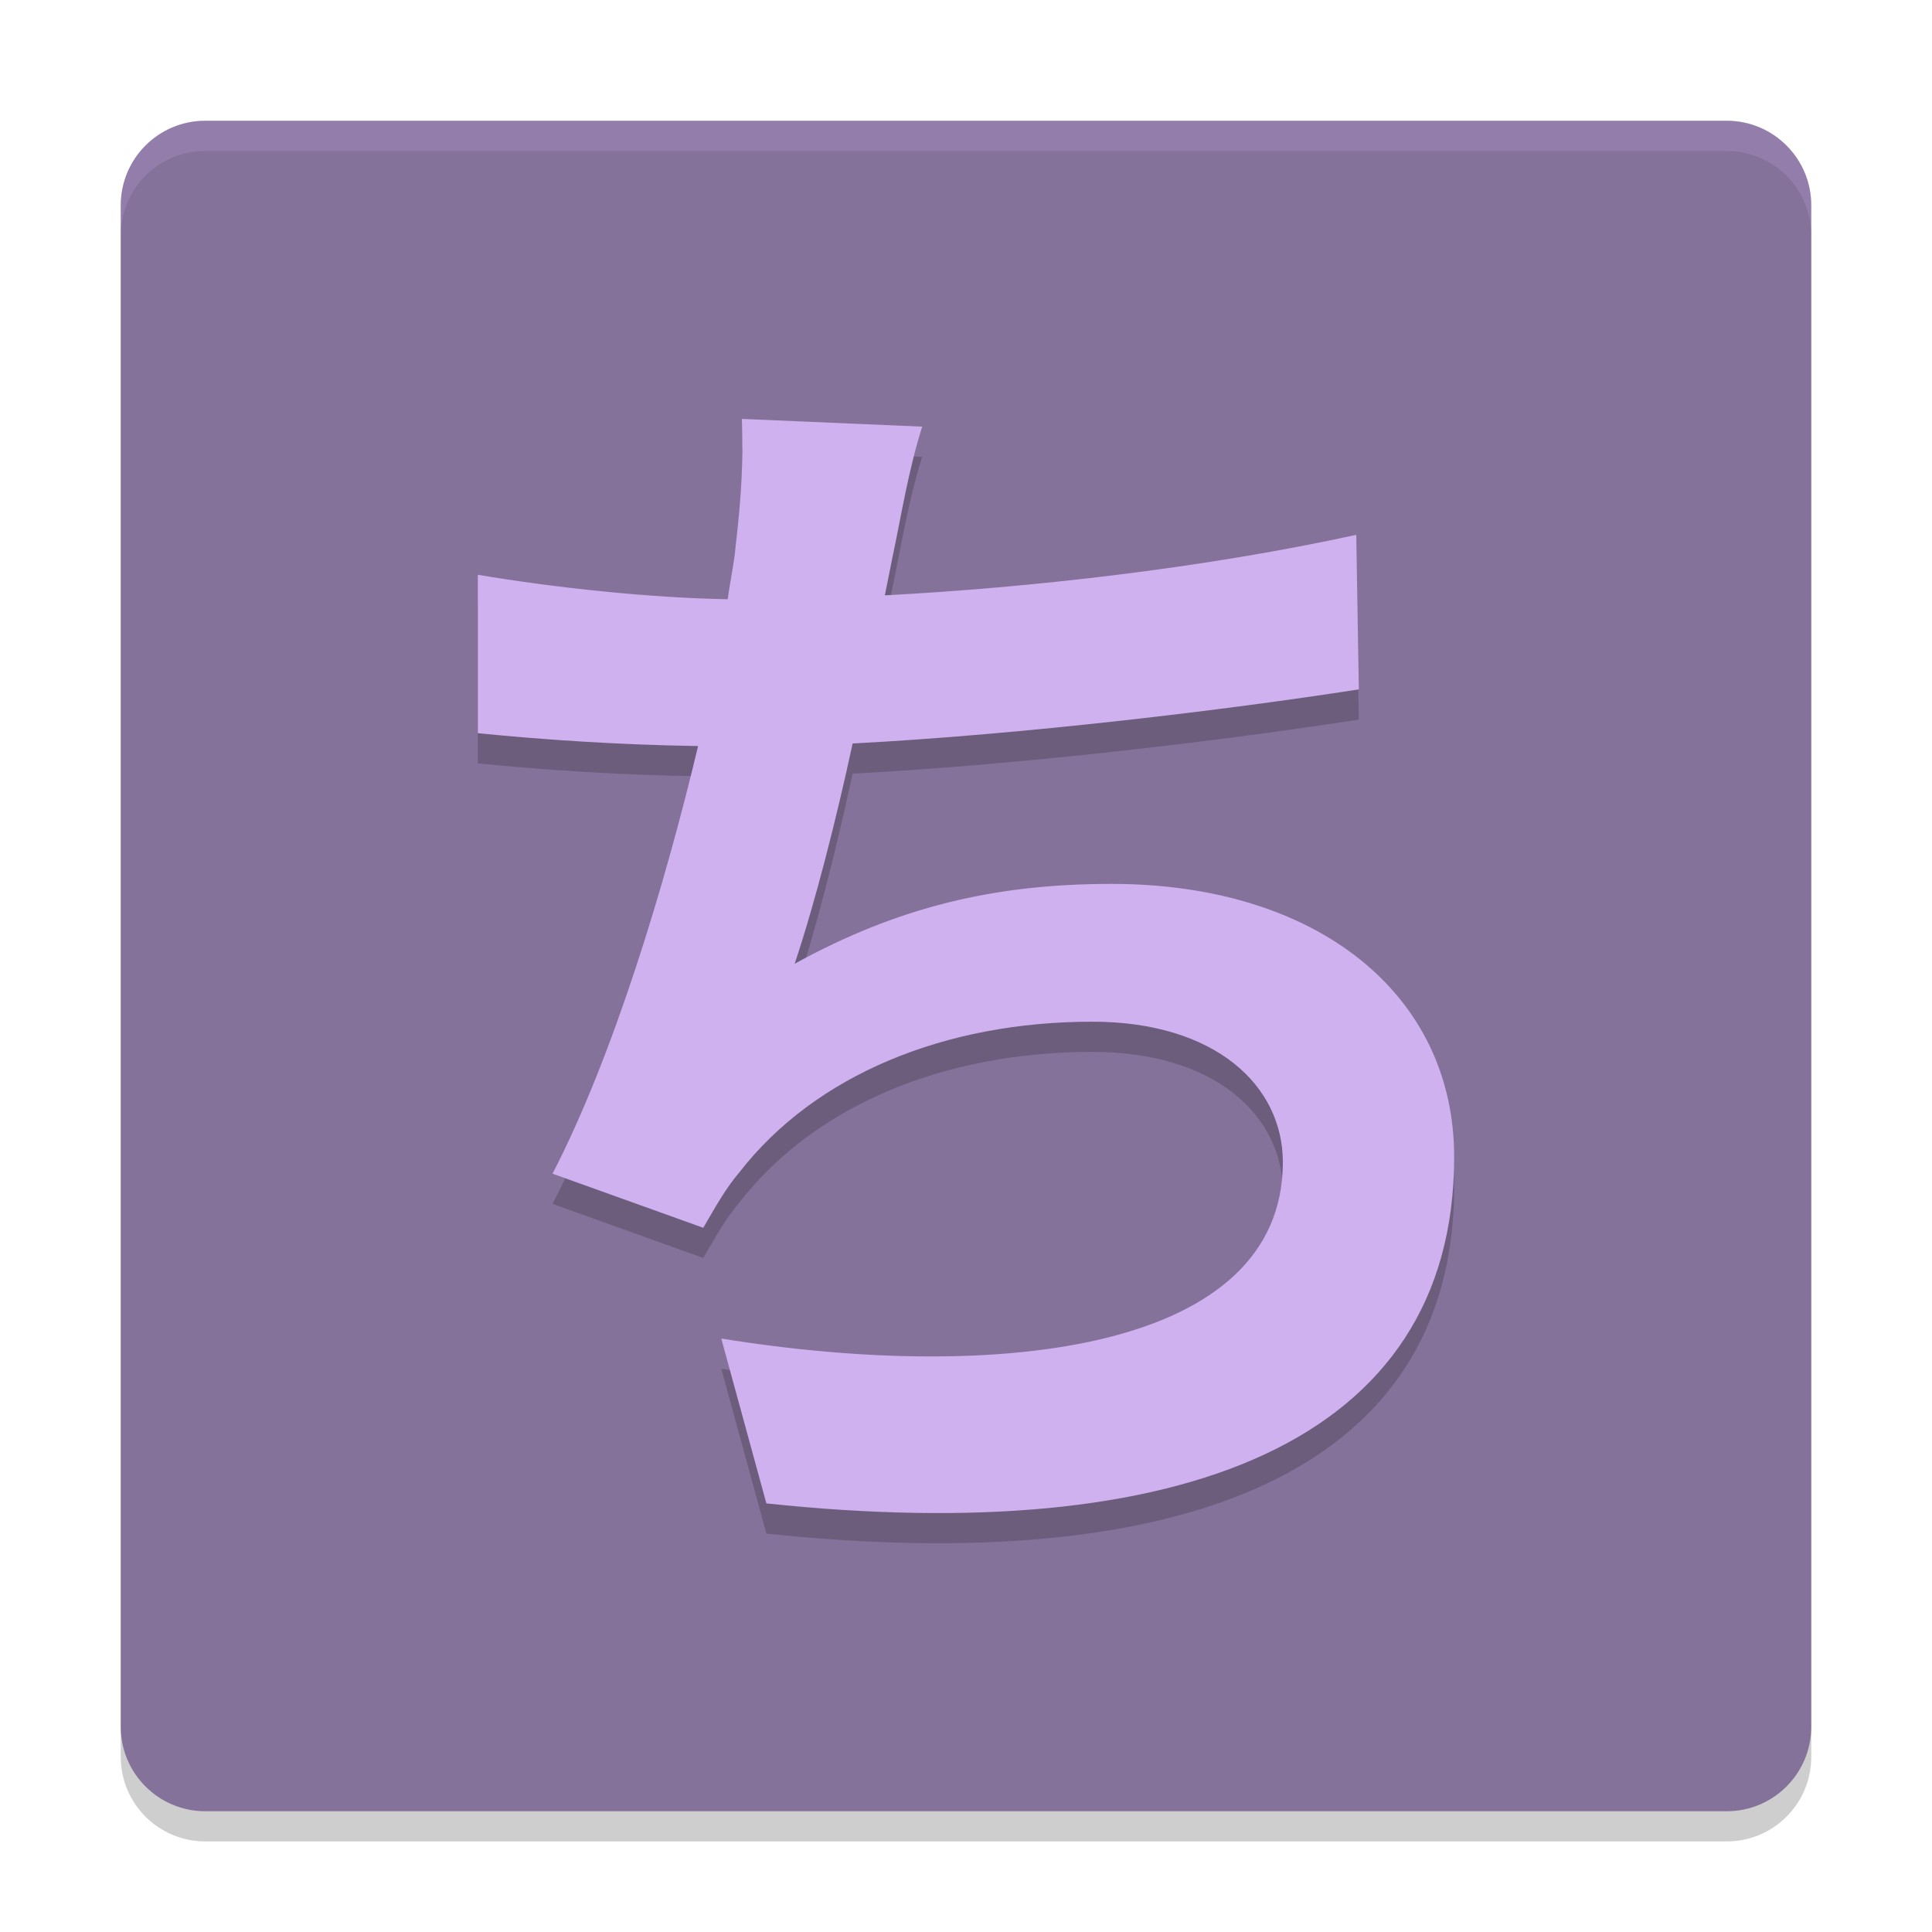
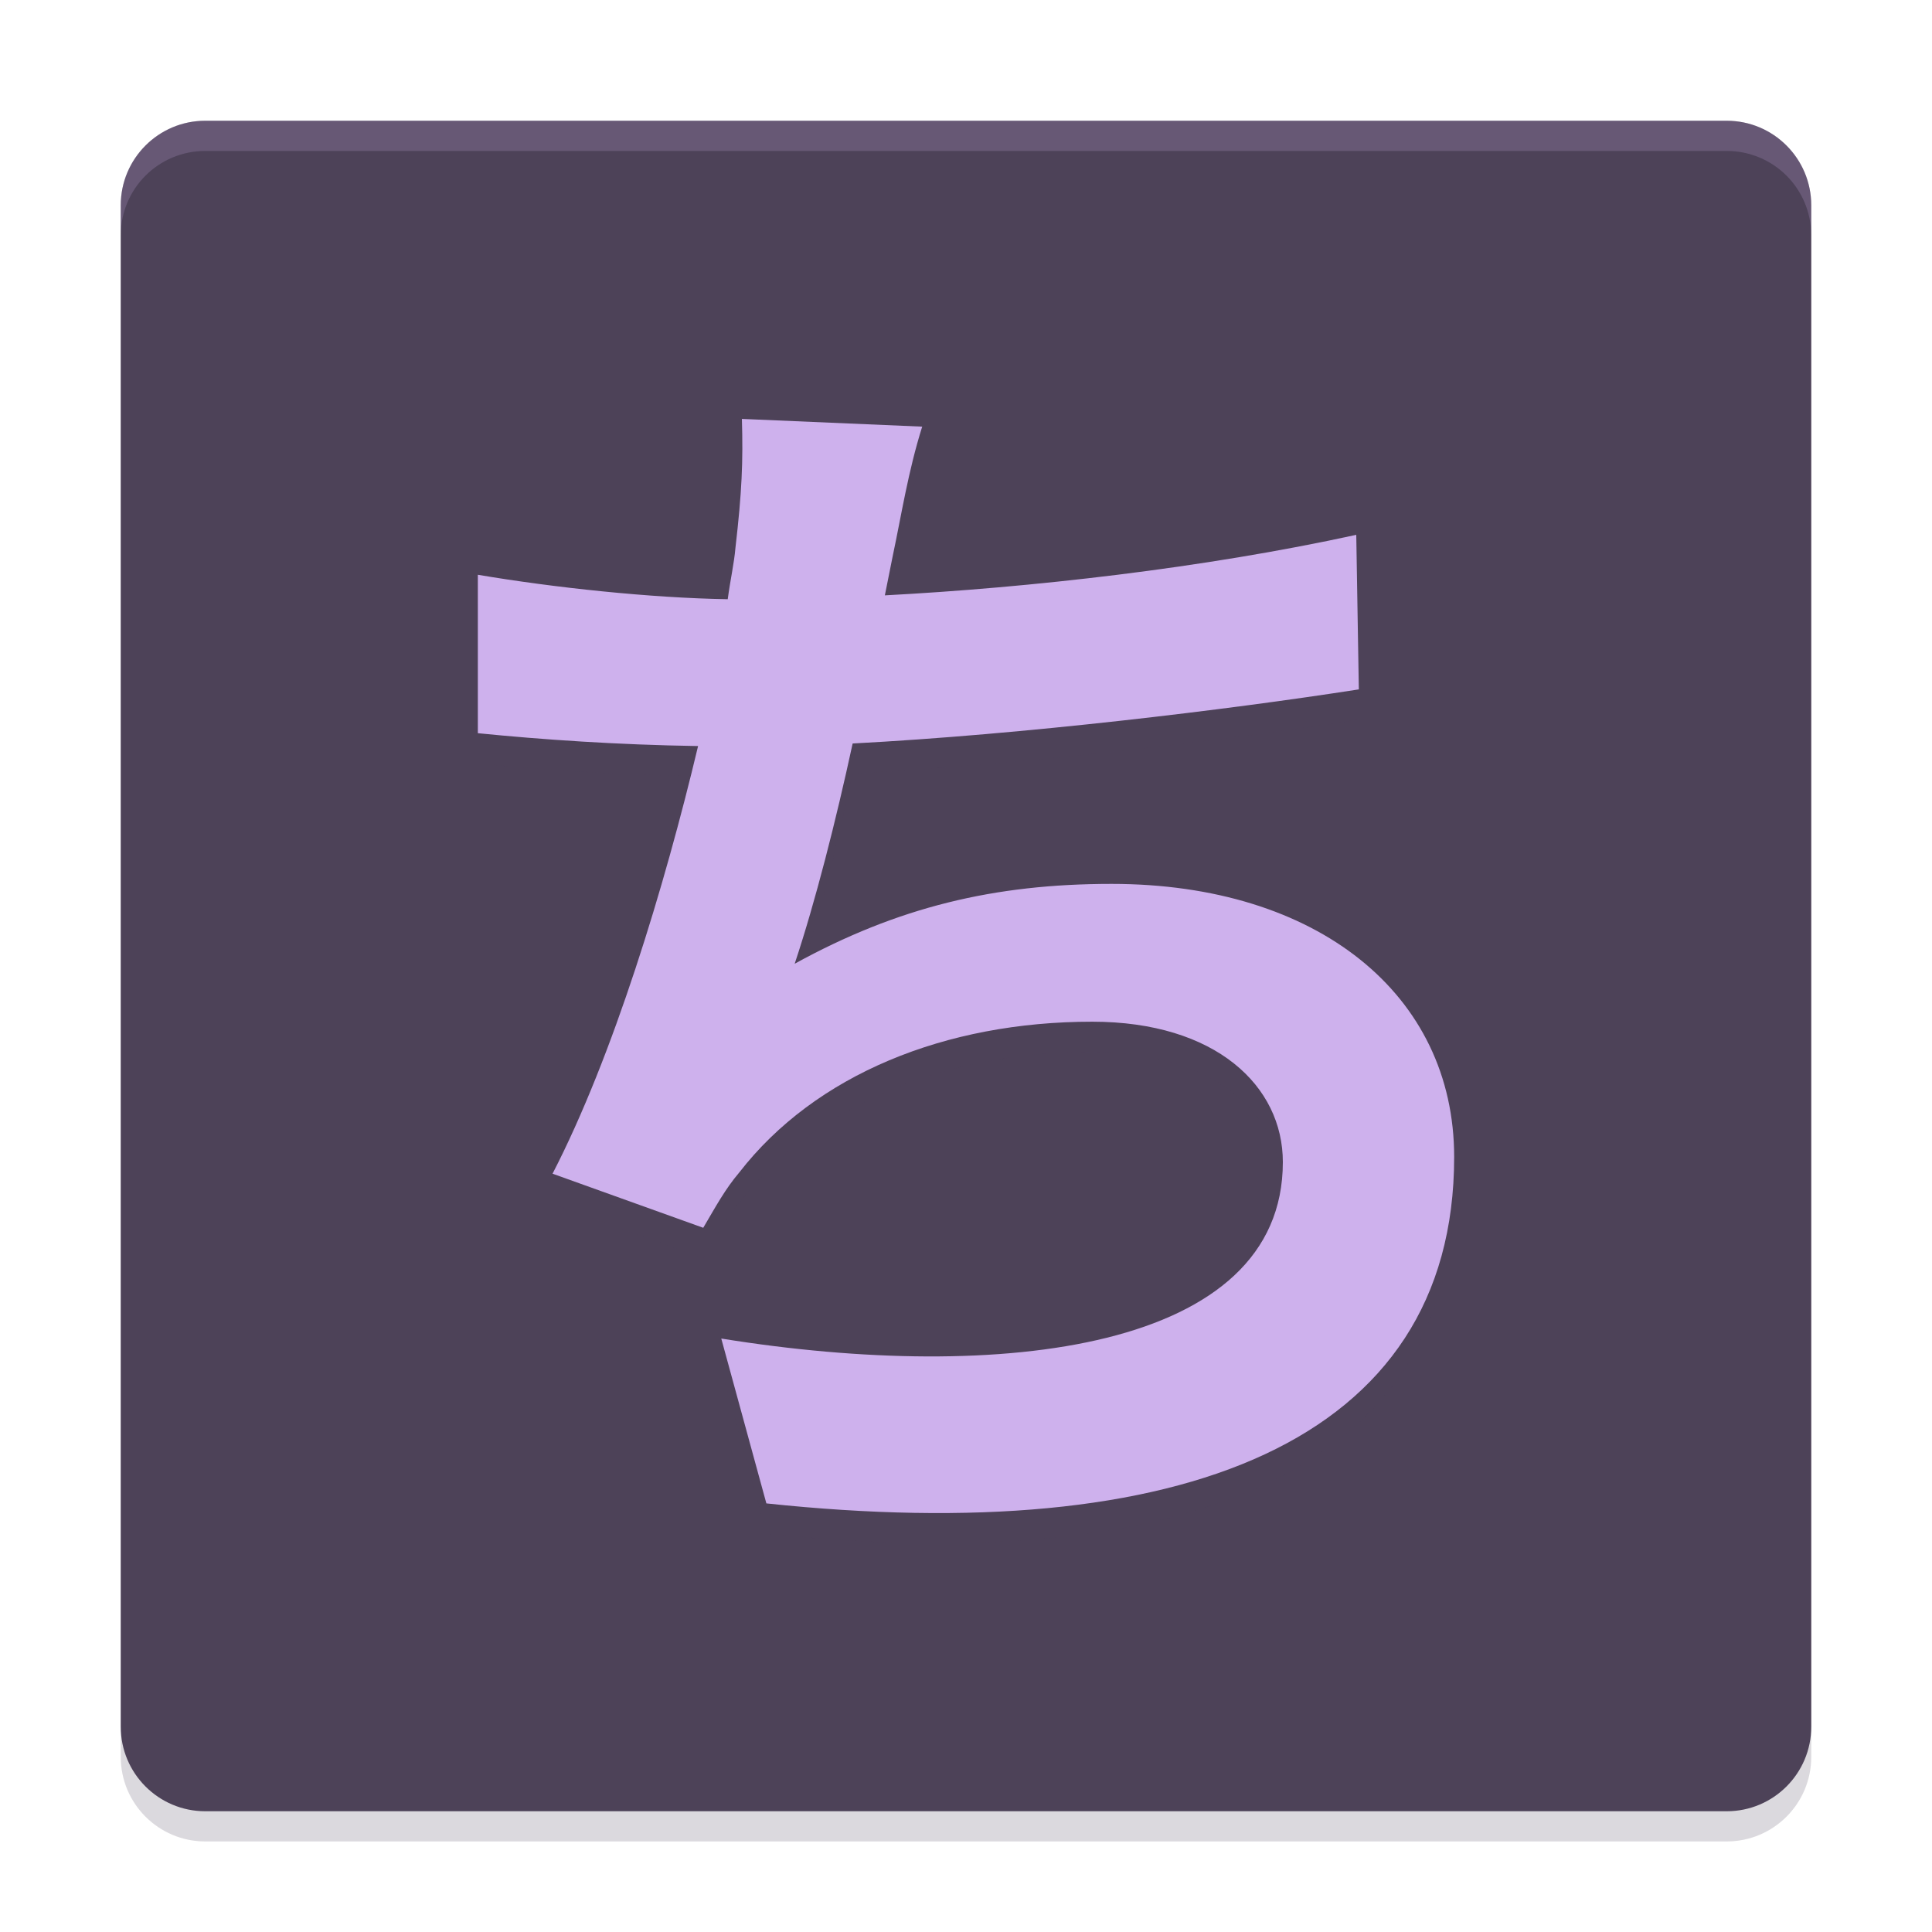
<svg xmlns="http://www.w3.org/2000/svg" width="64" height="64" version="1.1">
-   <rect style="opacity:0.2" width="56" height="56" x="4" y="5" rx="2.8" ry="2.8" fill="#0b090c" />
-   <rect style="fill:#85729a" width="56" height="56" x="4" y="4" rx="2.8" ry="2.8" />
-   <path style="fill:#ceb1ee;opacity:0.2" d="M 6.801 4 C 5.25 4 4 5.25 4 6.801 L 4 7.801 C 4 6.25 5.25 5 6.801 5 L 57.199 5 C 58.75 5 60 6.25 60 7.801 L 60 6.801 C 60 5.25 58.75 4 57.199 4 L 6.801 4 z" />
-   <path style="opacity:0.2" d="M 44.928,18.717 C 39.851,19.826 34.133,20.466 29.312,20.722 L 29.568,19.442 C 29.867,18.034 30.08,16.626 30.549,15.133 L 24.576,14.877 C 24.619,16.285 24.576,17.309 24.363,19.144 24.32,19.656 24.192,20.21 24.107,20.85 21.547,20.808 18.347,20.466 15.829,20.04 V 25.288 C 17.963,25.501 20.437,25.672 23.125,25.714 22.016,30.365 20.309,35.997 18.304,39.88 L 23.296,41.672 C 23.723,40.946 24.021,40.392 24.491,39.837 27.008,36.594 31.317,34.845 36.181,34.845 40.277,34.845 42.496,36.978 42.496,39.496 42.496,45.725 33.152,46.834 23.893,45.341 L 25.387,50.802 C 39.04,52.253 48.171,48.84 48.171,39.325 48.171,33.949 43.648,30.28 36.821,30.28 32.939,30.28 29.739,31.048 26.325,32.925 27.008,30.877 27.691,28.189 28.245,25.629 33.92,25.33 40.619,24.52 45.013,23.837 Z" fill="#0b090c" />
-   <path style="fill:#ceb1ee" d="M 44.928,17.717 C 39.851,18.826 34.133,19.466 29.312,19.722 L 29.568,18.442 C 29.867,17.034 30.08,15.626 30.549,14.133 L 24.576,13.877 C 24.619,15.285 24.576,16.309 24.363,18.144 24.32,18.656 24.192,19.21 24.107,19.85 21.547,19.808 18.347,19.466 15.829,19.04 V 24.288 C 17.963,24.501 20.437,24.672 23.125,24.714 22.016,29.365 20.309,34.997 18.304,38.88 L 23.296,40.672 C 23.723,39.946 24.021,39.392 24.491,38.837 27.008,35.594 31.317,33.845 36.181,33.845 40.277,33.845 42.496,35.978 42.496,38.496 42.496,44.725 33.152,45.834 23.893,44.341 L 25.387,49.802 C 39.04,51.253 48.171,47.84 48.171,38.325 48.171,32.949 43.648,29.28 36.821,29.28 32.939,29.28 29.739,30.048 26.325,31.925 27.008,29.877 27.691,27.189 28.245,24.629 33.92,24.33 40.619,23.52 45.013,22.837 Z" />
+   <rect style="opacity:0.2" width="56" height="56" x="4" y="5" rx="2.8" ry="2.8" fill="#4c4158" />
+   <rect style="fill:#4d4258" width="56" height="56" x="4" y="4" rx="2.8" ry="2.8" />
+   <path style="fill:#ceb1ed;opacity:0.2" d="M 6.801 4 C 5.25 4 4 5.25 4 6.801 L 4 7.801 C 4 6.25 5.25 5 6.801 5 L 57.199 5 C 58.75 5 60 6.25 60 7.801 L 60 6.801 C 60 5.25 58.75 4 57.199 4 L 6.801 4 z" />
+   <path style="opacity:0.2" d="M 44.928,18.717 C 39.851,19.826 34.133,20.466 29.312,20.722 L 29.568,19.442 C 29.867,18.034 30.08,16.626 30.549,15.133 L 24.576,14.877 C 24.619,16.285 24.576,17.309 24.363,19.144 24.32,19.656 24.192,20.21 24.107,20.85 21.547,20.808 18.347,20.466 15.829,20.04 V 25.288 C 17.963,25.501 20.437,25.672 23.125,25.714 22.016,30.365 20.309,35.997 18.304,39.88 L 23.296,41.672 C 23.723,40.946 24.021,40.392 24.491,39.837 27.008,36.594 31.317,34.845 36.181,34.845 40.277,34.845 42.496,36.978 42.496,39.496 42.496,45.725 33.152,46.834 23.893,45.341 L 25.387,50.802 C 39.04,52.253 48.171,48.84 48.171,39.325 48.171,33.949 43.648,30.28 36.821,30.28 32.939,30.28 29.739,31.048 26.325,32.925 27.008,30.877 27.691,28.189 28.245,25.629 33.92,25.33 40.619,24.52 45.013,23.837 Z" fill="#4c4158" />
+   <path style="fill:#ceb1ed" d="M 44.928,17.717 C 39.851,18.826 34.133,19.466 29.312,19.722 L 29.568,18.442 C 29.867,17.034 30.08,15.626 30.549,14.133 L 24.576,13.877 C 24.619,15.285 24.576,16.309 24.363,18.144 24.32,18.656 24.192,19.21 24.107,19.85 21.547,19.808 18.347,19.466 15.829,19.04 V 24.288 C 17.963,24.501 20.437,24.672 23.125,24.714 22.016,29.365 20.309,34.997 18.304,38.88 L 23.296,40.672 C 23.723,39.946 24.021,39.392 24.491,38.837 27.008,35.594 31.317,33.845 36.181,33.845 40.277,33.845 42.496,35.978 42.496,38.496 42.496,44.725 33.152,45.834 23.893,44.341 L 25.387,49.802 C 39.04,51.253 48.171,47.84 48.171,38.325 48.171,32.949 43.648,29.28 36.821,29.28 32.939,29.28 29.739,30.048 26.325,31.925 27.008,29.877 27.691,27.189 28.245,24.629 33.92,24.33 40.619,23.52 45.013,22.837 Z" />
</svg>
